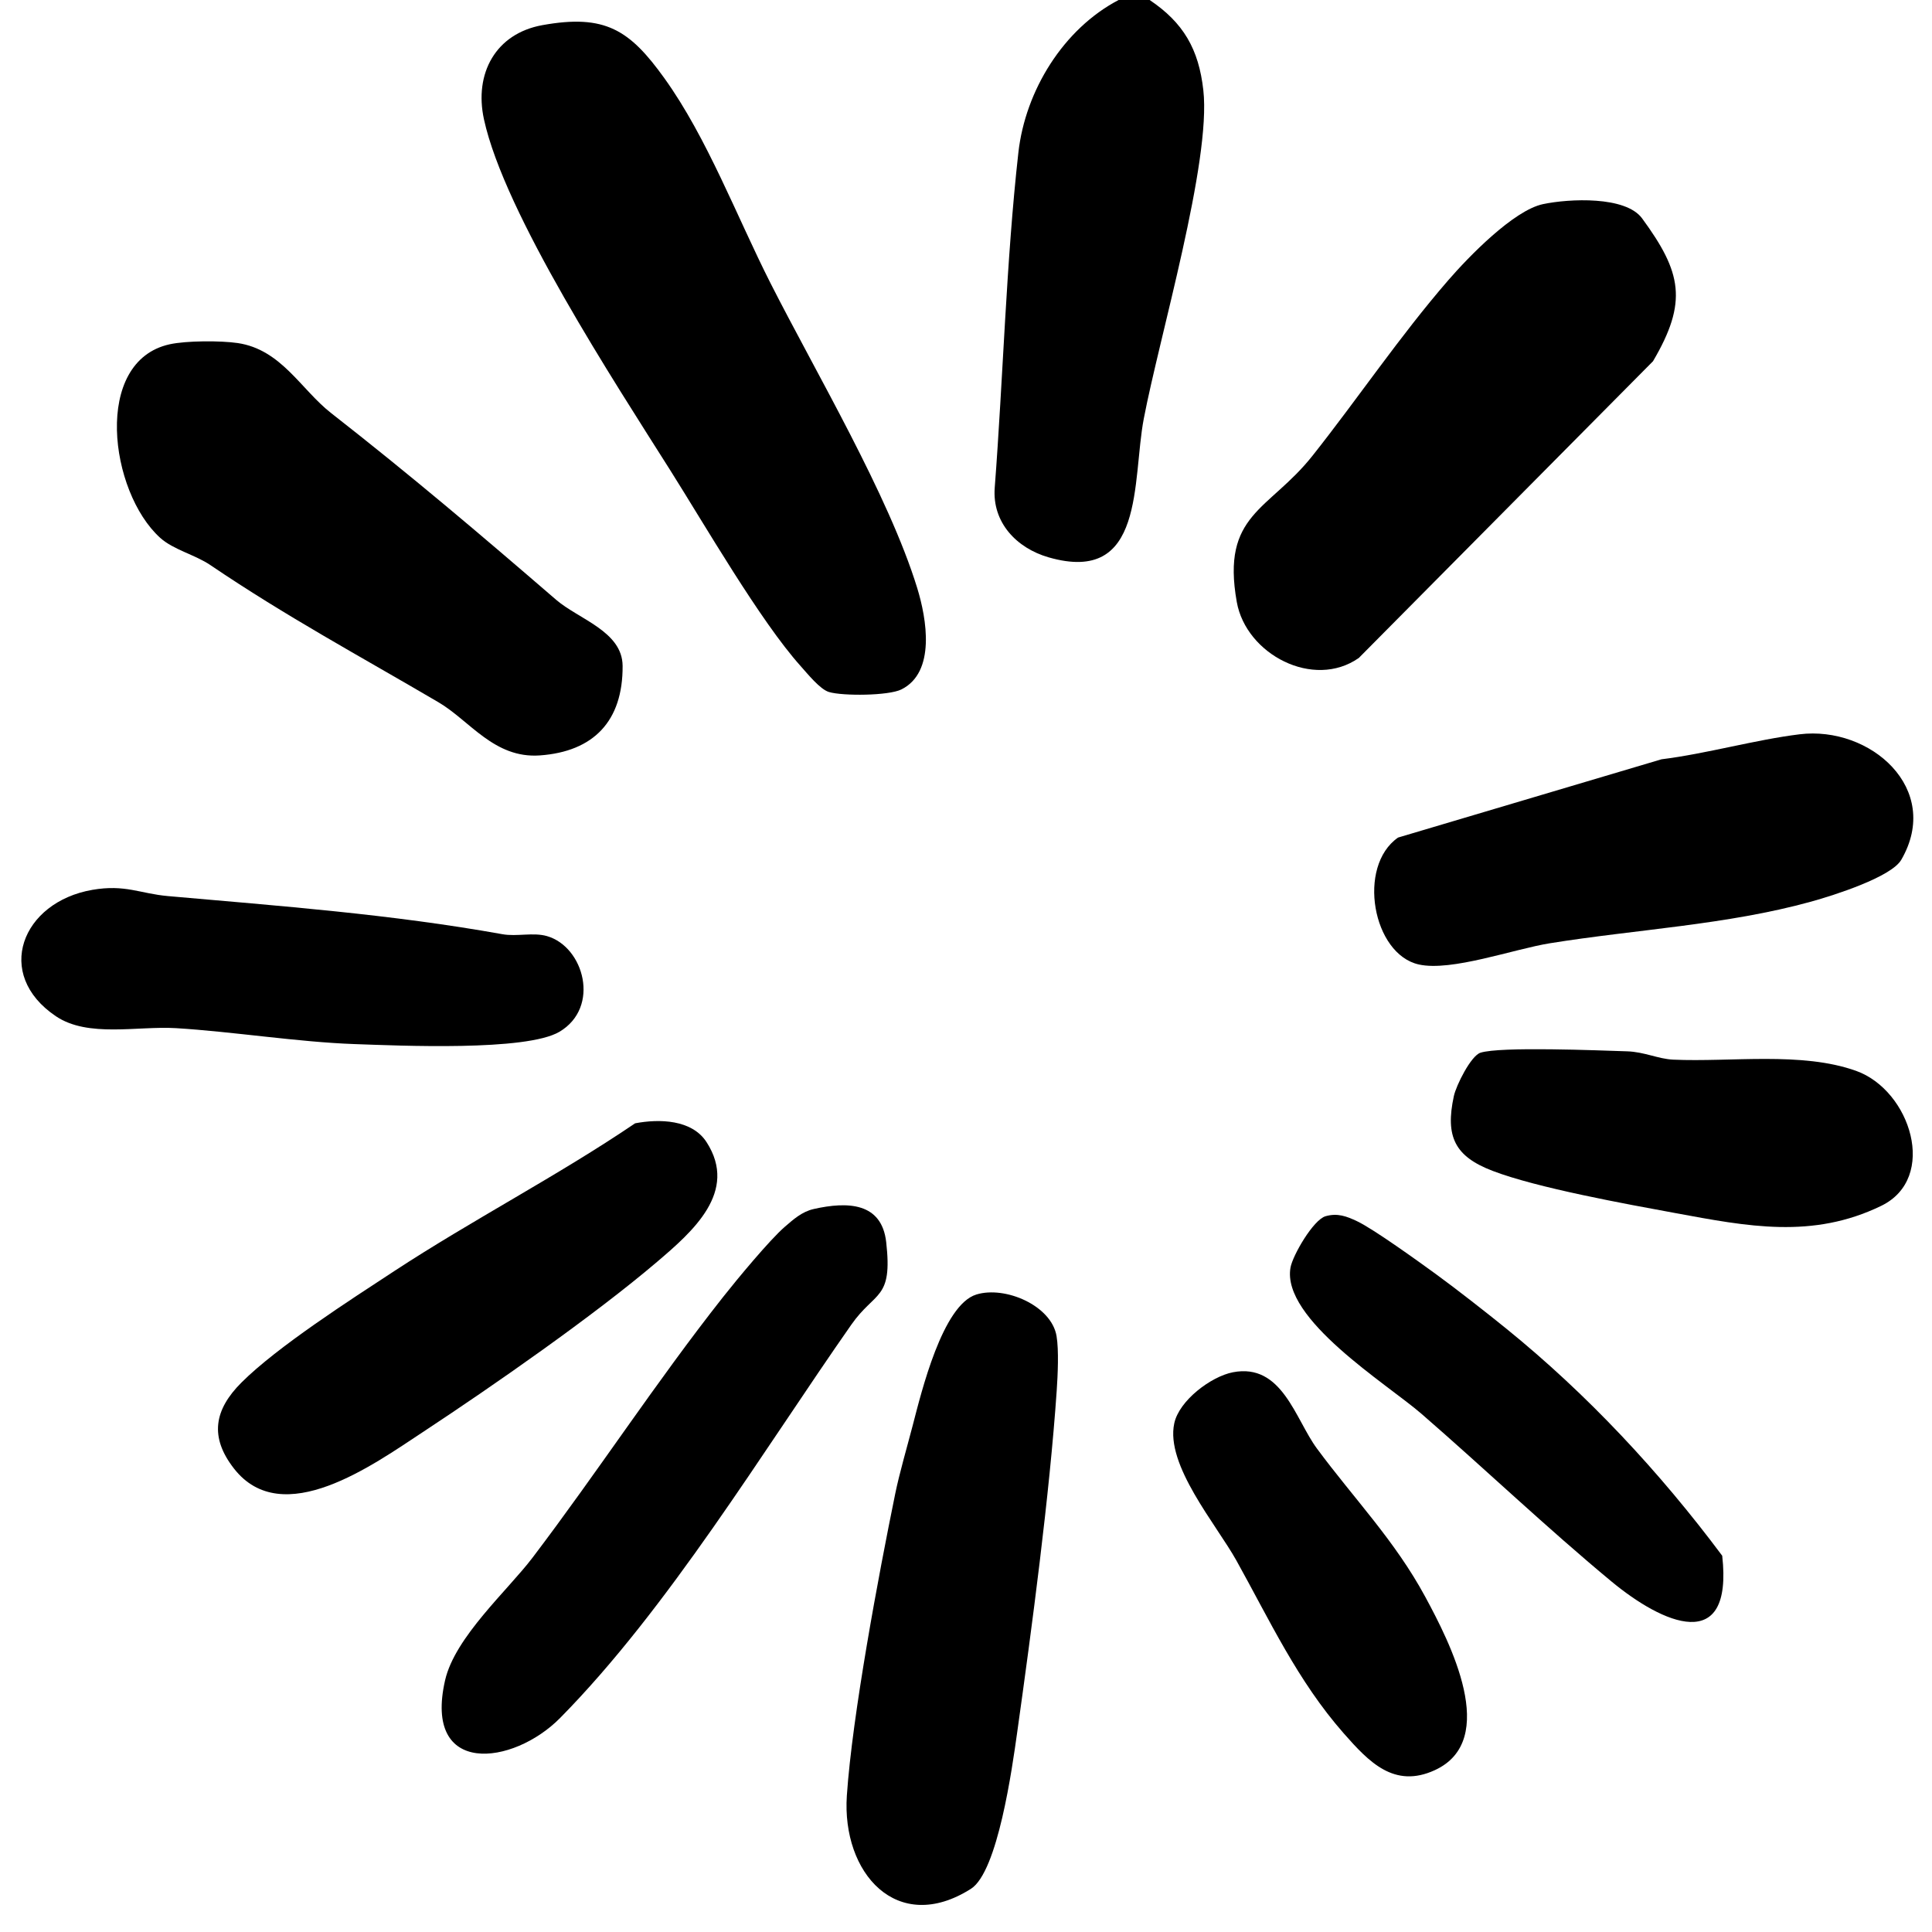
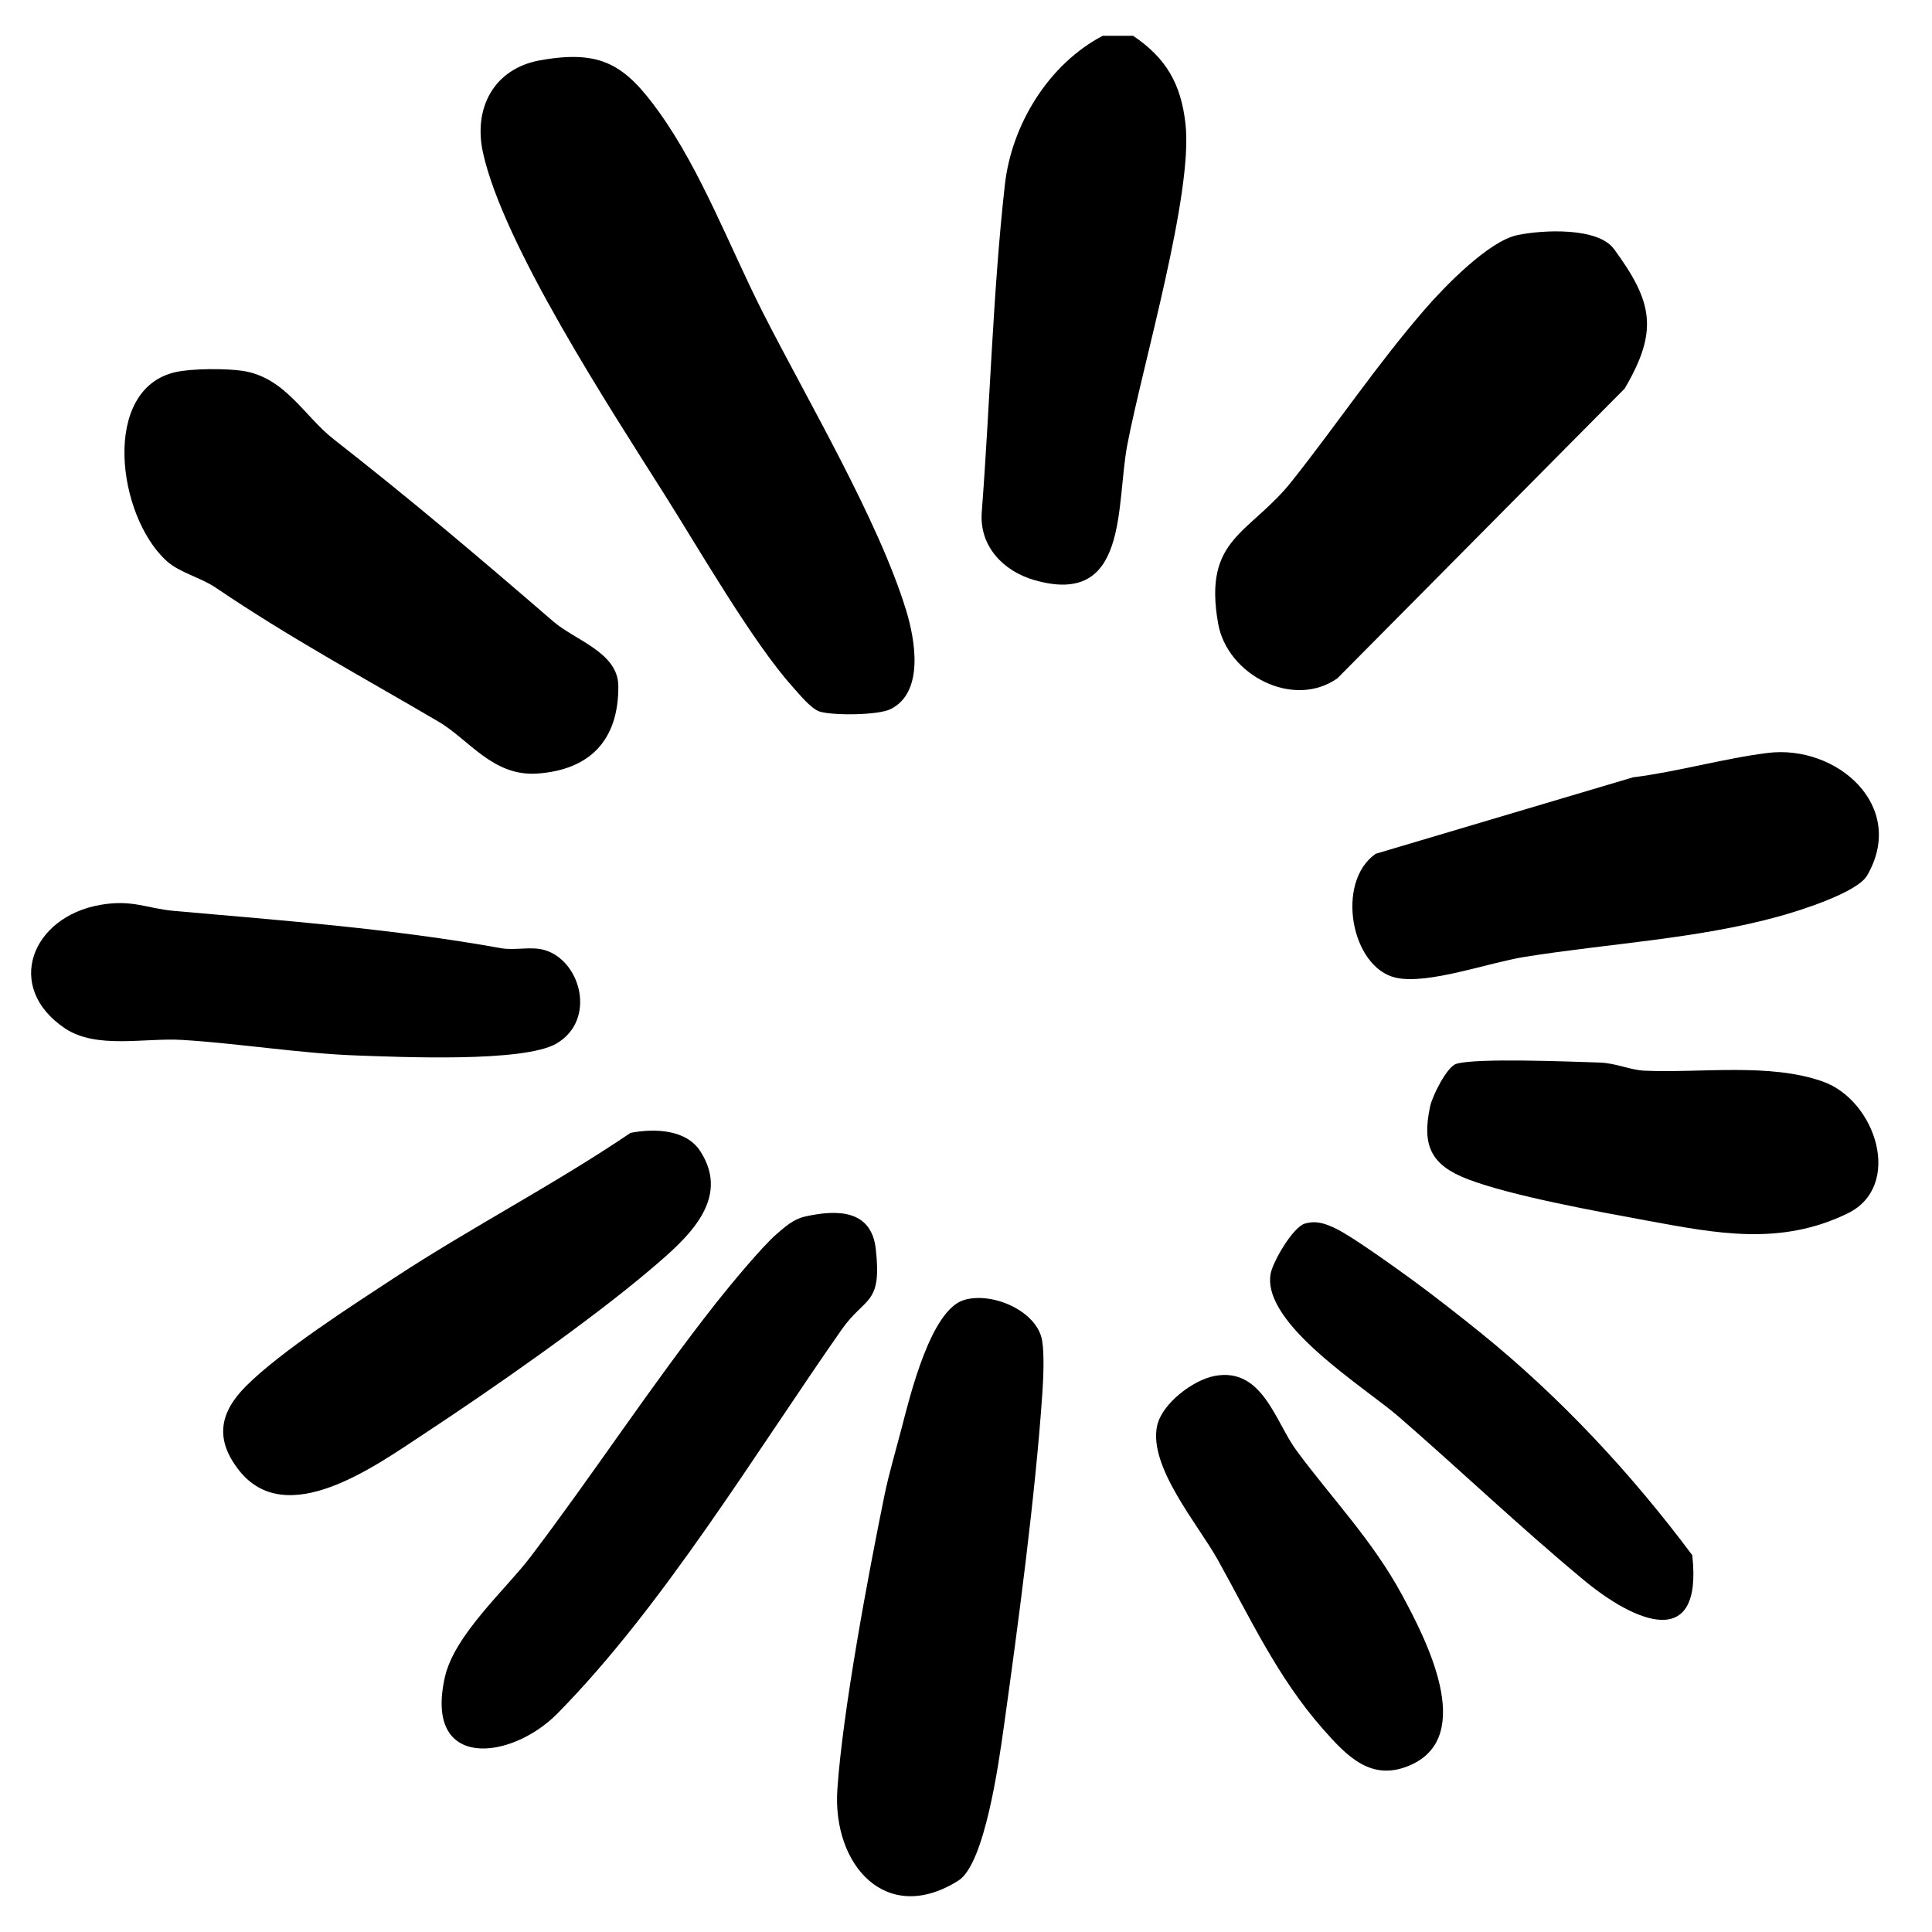
<svg xmlns="http://www.w3.org/2000/svg" id="Layer_1" viewBox="0 0 248 248">
-   <path d="M147.575,0c4.344,2.925,6.298,6.305,6.89,11.578,1.029,9.167-5.645,31.687-7.644,42.165-1.525,7.992.213,21.387-12.234,17.794-4.098-1.183-7.241-4.475-6.9-8.929,1.08-14.087,1.469-29.059,3.037-43.027C131.617,11.625,136.507,3.705,143.591,0h3.984Z" />
-   <path d="M69.615,3.229c8.081-1.458,11.221.622,15.669,6.813,5.504,7.662,9.308,17.8,13.627,26.318,5.8,11.437,15.156,27.202,18.821,39.104,1.224,3.975,2.406,10.831-2.029,13.036-1.646.818-7.523.858-9.291.33-1.151-.344-2.751-2.34-3.647-3.339-5.169-5.764-12.311-18.132-16.758-25.174-7.062-11.184-21.25-32.867-23.886-45.011-1.276-5.876,1.502-10.995,7.494-12.077Z" />
-   <path d="M198.073,26.201c3.347-.704,10.593-1.063,12.715,1.832,5.074,6.923,5.893,10.697,1.398,18.338l-37.763,38.086c-5.814,4.077-14.465-.458-15.664-7.182-2.021-11.33,4.13-11.717,9.725-18.781,5.859-7.396,11.194-15.335,17.415-22.515,2.613-3.016,8.392-8.982,12.174-9.778Z" />
-   <path d="M21.778,44.195c2.129-.469,6.551-.481,8.733-.159,5.596.826,8.13,5.968,11.976,8.975,10.333,8.08,18.96,15.406,28.902,23.982,2.891,2.494,8.504,4.051,8.532,8.48.045,7.093-3.723,11.008-10.638,11.496-5.847.412-8.99-4.469-12.991-6.818-10.094-5.926-19.556-11.019-29.276-17.606-1.987-1.347-4.758-1.972-6.461-3.513-6.512-5.896-8.68-22.654,1.222-24.837Z" />
-   <path d="M125.333,166.168c3.693-1.131,9.627,1.413,10.29,5.332.307,1.815.155,5.058.02,7.023-.914,13.353-3.196,30.482-5.079,43.898-.63,4.493-2.478,17.851-5.936,20.04-9.49,6.008-16.593-2.04-15.923-11.967.693-10.272,4.072-28.308,6.216-38.779.529-2.586,1.538-6.049,2.241-8.75,1.118-4.298,3.822-15.465,8.172-16.796Z" />
-   <path d="M231.004,94.257c9.067-1.112,18.344,6.985,13.051,16.111-1.284,2.214-8.637,4.558-11.582,5.372-10.805,2.987-22.522,3.568-33.524,5.341-4.652.75-12.626,3.649-16.81,2.727-5.944-1.31-7.989-12.597-2.679-16.294l33.816-10.048c5.783-.715,12.051-2.513,17.727-3.209Z" />
-   <path d="M104.44,155.197c4.373-.987,8.74-.853,9.317,4.25.842,7.455-1.411,6.212-4.482,10.6-11.338,16.197-23.509,36.426-37.373,50.476-6.053,6.134-17.597,7.55-14.769-4.834,1.267-5.548,8.035-11.538,11.218-15.731,8.386-11.044,15.882-22.589,24.452-33.45,1.762-2.233,6-7.359,7.938-9.03,1.115-.962,2.208-1.943,3.7-2.28Z" />
-   <path d="M81.528,144.193c3.103-.59,7.29-.494,9.168,2.416,4.118,6.379-1.819,11.507-6.372,15.385-8.072,6.875-21.025,15.895-30.045,21.834-6.365,4.191-18.024,12.656-24.242,4.685-3.158-4.047-2.554-7.541.967-11.054,4.596-4.586,13.953-10.594,19.616-14.305,10.064-6.593,20.924-12.195,30.908-18.961Z" />
-   <path d="M11.841,114.227c4.239-.735,6.126.481,9.716.798,14.419,1.275,28.698,2.336,42.934,4.894,1.859.334,3.946-.271,5.731.246,4.746,1.374,6.877,9.137,1.598,12.274-4.261,2.532-20.54,1.786-26.354,1.582-7.171-.252-15.645-1.605-22.866-2.042-4.959-.3-11.288,1.249-15.414-1.523-8.04-5.401-4.389-14.66,4.656-16.228Z" />
-   <path d="M190.036,135.133c2.516-.818,15.152-.297,18.839-.18,2.201.07,3.986.981,5.908,1.068,7.404.336,16.472-1.06,23.469,1.437s10.565,13.769,3.231,17.329c-8.842,4.291-17.159,2.637-26.401.934-6.389-1.177-17.76-3.232-23.483-5.422-4.835-1.85-6.108-4.376-4.976-9.602.298-1.375,2.186-5.165,3.414-5.564Z" />
-   <path d="M170.155,156.12c1.529-.438,2.697.003,4.053.646,2.104.997,7.913,5.184,10.145,6.809,2.594,1.888,6.507,4.953,8.994,6.969,10.417,8.442,19.698,18.401,27.724,29.157,1.433,12.834-7.667,8.733-14.229,3.294-8.288-6.869-16.254-14.464-24.383-21.518-4.396-3.814-17.972-12.162-16.806-18.76.278-1.571,2.927-6.145,4.502-6.597Z" />
-   <path d="M158.251,176.152c6.33-1.23,8.009,6.017,10.796,9.788,4.76,6.441,9.994,11.798,13.907,19.037,3.12,5.772,9.639,18.398,1.212,22.255-5.203,2.381-8.445-1.055-11.685-4.739-5.928-6.741-9.507-14.521-13.769-22.175-2.584-4.64-9.135-12.245-7.978-17.615.634-2.942,4.729-6.008,7.517-6.55Z" />
+   <path d="M145.446,4.593c4.243,2.857,6.151,6.158,6.729,11.308,1.005,8.953-5.513,30.947-7.465,41.18-1.489,7.805.208,20.887-11.948,17.378-4.002-1.155-7.072-4.37-6.739-8.72,1.055-13.758,1.435-28.38,2.966-42.022.872-7.77,5.648-15.505,12.566-19.124h3.891Z" />
+   <path d="M69.307,7.746c7.892-1.424,10.959.607,15.303,6.654,5.375,7.483,9.091,17.384,13.309,25.703,5.665,11.17,14.802,26.567,18.381,38.191,1.195,3.882,2.35,10.578-1.982,12.732-1.608.799-7.347.838-9.074.322-1.124-.336-2.687-2.285-3.562-3.261-5.048-5.629-12.023-17.708-16.367-24.586-6.897-10.923-20.754-32.099-23.328-43.96-1.246-5.739,1.467-10.738,7.319-11.795h0Z" />
+   <path d="M194.765,30.182c3.269-.688,10.346-1.038,12.418,1.789,4.955,6.761,5.755,10.447,1.365,17.91l-36.881,37.196c-5.678,3.982-14.127-.447-15.298-7.014-1.974-11.065,4.034-11.443,9.498-18.342,5.722-7.223,10.933-14.977,17.008-21.989,2.552-2.946,8.196-8.772,11.89-9.55h0Z" />
+   <path d="M22.587,47.755c2.079-.458,6.398-.47,8.529-.155,5.465.807,7.94,5.829,11.696,8.765,10.092,7.891,18.517,15.046,28.227,23.422,2.823,2.436,8.305,3.956,8.333,8.282.044,6.927-3.636,10.751-10.39,11.227-5.71.402-8.78-4.365-12.688-6.659-9.858-5.788-19.099-10.762-28.592-17.195-1.941-1.316-4.647-1.926-6.31-3.431-6.36-5.758-8.477-22.125,1.193-24.257h0Z" />
+   <path d="M123.724,166.879c3.607-1.105,9.402,1.38,10.05,5.207.3,1.773.151,4.94.02,6.859-.893,13.041-3.121,29.77-4.96,42.873-.615,4.388-2.42,17.434-5.797,19.572-9.268,5.868-16.205-1.992-15.551-11.687.677-10.032,3.977-27.647,6.071-37.873.517-2.526,1.502-5.908,2.189-8.546,1.092-4.198,3.733-15.104,7.981-16.404h0Z" />
+   <path d="M226.926,96.648c8.855-1.086,17.916,6.822,12.746,15.735-1.254,2.162-8.435,4.452-11.311,5.247-10.553,2.917-21.996,3.485-32.741,5.216-4.543.732-12.331,3.564-16.417,2.663-5.805-1.279-7.802-12.303-2.616-15.913l33.026-9.813c5.648-.698,11.77-2.454,17.313-3.134h0Z" />
+   <path d="M103.319,156.165c4.271-.964,8.536-.833,9.099,4.151.822,7.281-1.378,6.067-4.377,10.352-11.073,15.819-22.96,35.575-36.5,49.297-5.912,5.991-17.186,7.374-14.424-4.721,1.237-5.418,7.847-11.269,10.956-15.364,8.19-10.786,15.511-22.061,23.881-32.669,1.721-2.181,5.86-7.187,7.753-8.819,1.089-.94,2.156-1.898,3.614-2.227h0Z" />
+   <path d="M80.942,145.418c3.031-.576,7.12-.482,8.954,2.36,4.022,6.23-1.777,11.238-6.223,15.026-7.883,6.714-20.534,15.524-29.343,21.324-6.216,4.093-17.603,12.36-23.676,4.576-3.084-3.952-2.494-7.365.944-10.796,4.489-4.479,13.627-10.347,19.158-13.971,9.829-6.439,20.435-11.91,30.186-18.518Z" />
+   <path d="M12.882,116.152c4.14-.718,5.983.47,9.489.779,14.082,1.245,28.028,2.281,41.931,4.78,1.816.326,3.854-.265,5.597.24,4.635,1.342,6.716,8.924,1.561,11.987-4.161,2.473-20.06,1.744-25.738,1.545-7.004-.246-15.28-1.568-22.332-1.994-4.843-.293-11.024,1.22-15.054-1.487-7.852-5.275-4.286-14.318,4.547-15.849h0Z" />
+   <path d="M186.915,136.569c2.457-.799,14.798-.29,18.399-.176,2.15.068,3.893.958,5.77,1.043,7.231.328,16.087-1.035,22.921,1.403,6.834,2.439,10.318,13.447,3.156,16.924-8.635,4.191-16.758,2.575-25.784.912-6.24-1.15-17.345-3.157-22.935-5.295-4.722-1.807-5.965-4.274-4.86-9.378.291-1.343,2.135-5.044,3.334-5.434h0Z" />
+   <path d="M167.499,157.066c1.493-.428,2.634.003,3.958.631,2.055.974,7.728,5.063,9.908,6.65,2.533,1.844,6.355,4.837,8.784,6.806,10.174,8.245,19.238,17.971,27.076,28.476,1.4,12.534-7.488,8.529-13.897,3.217-8.094-6.709-15.874-14.126-23.813-21.015-4.293-3.725-17.552-11.878-16.413-18.322.272-1.534,2.859-6.001,4.397-6.443Z" />
+   <path d="M155.873,176.63c6.182-1.201,7.822,5.876,10.544,9.559,4.649,6.291,9.761,11.522,13.582,18.592,3.047,5.637,9.414,17.968,1.184,21.735-5.081,2.325-8.248-1.03-11.412-4.628-5.79-6.584-9.285-14.182-13.447-21.657-2.524-4.532-8.922-11.959-7.792-17.204.619-2.873,4.619-5.868,7.341-6.397h0Z" />
</svg>
